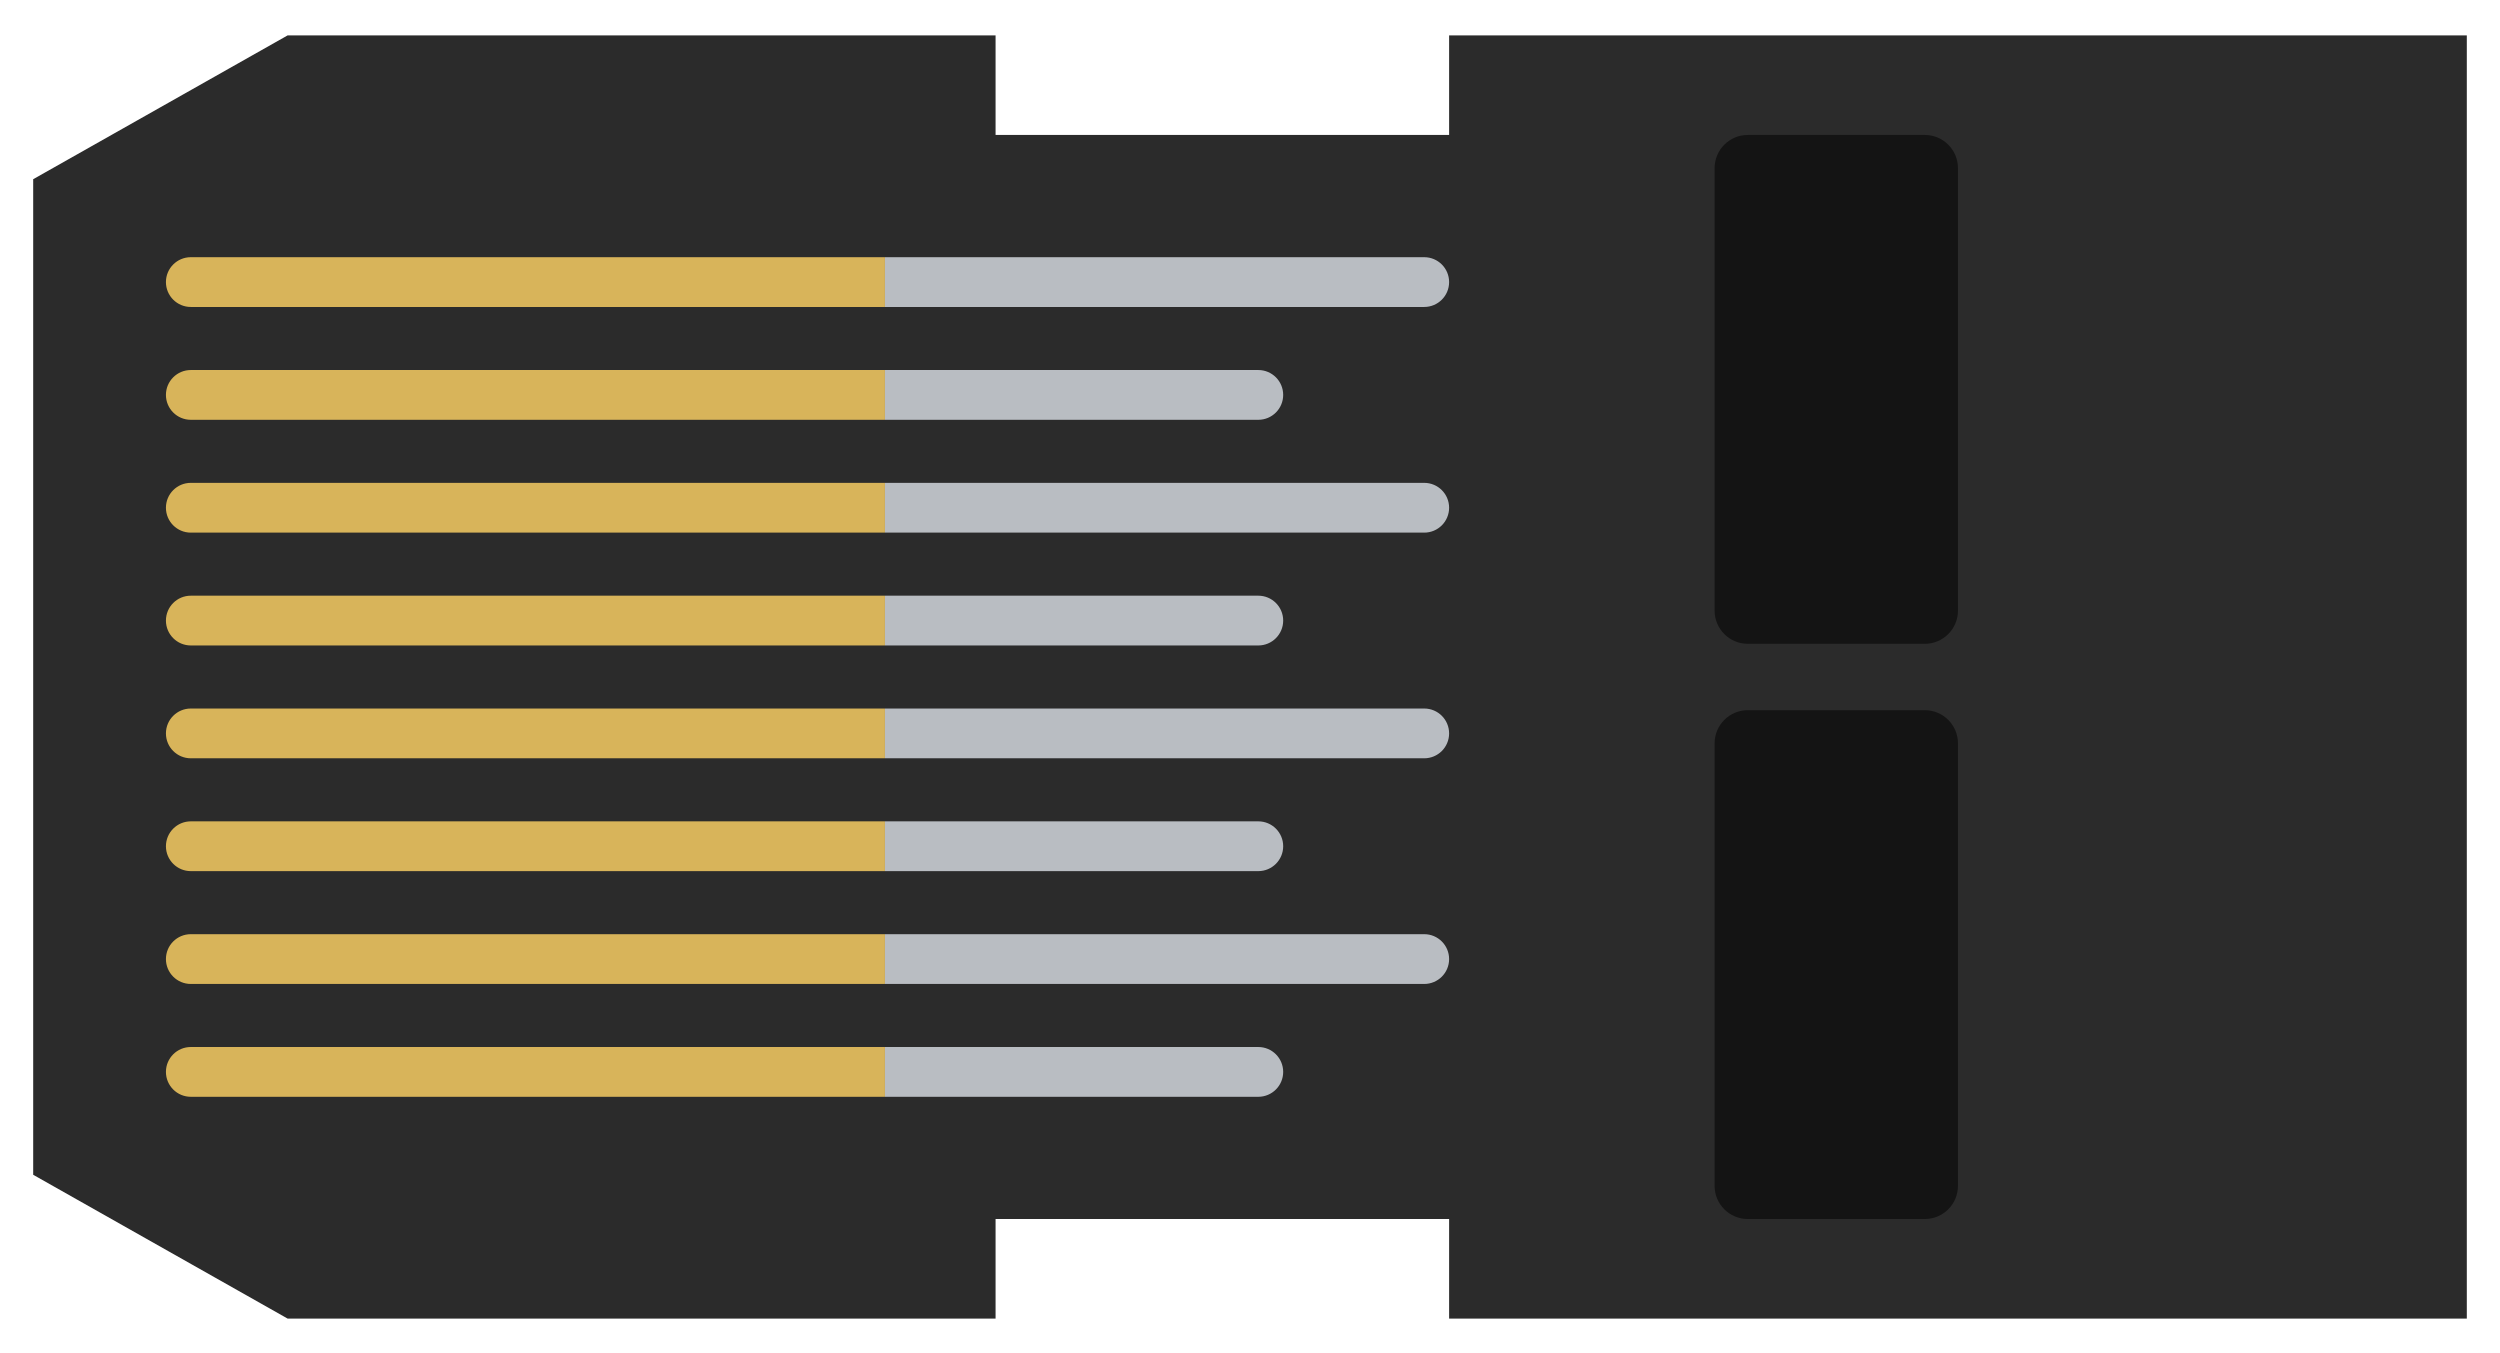
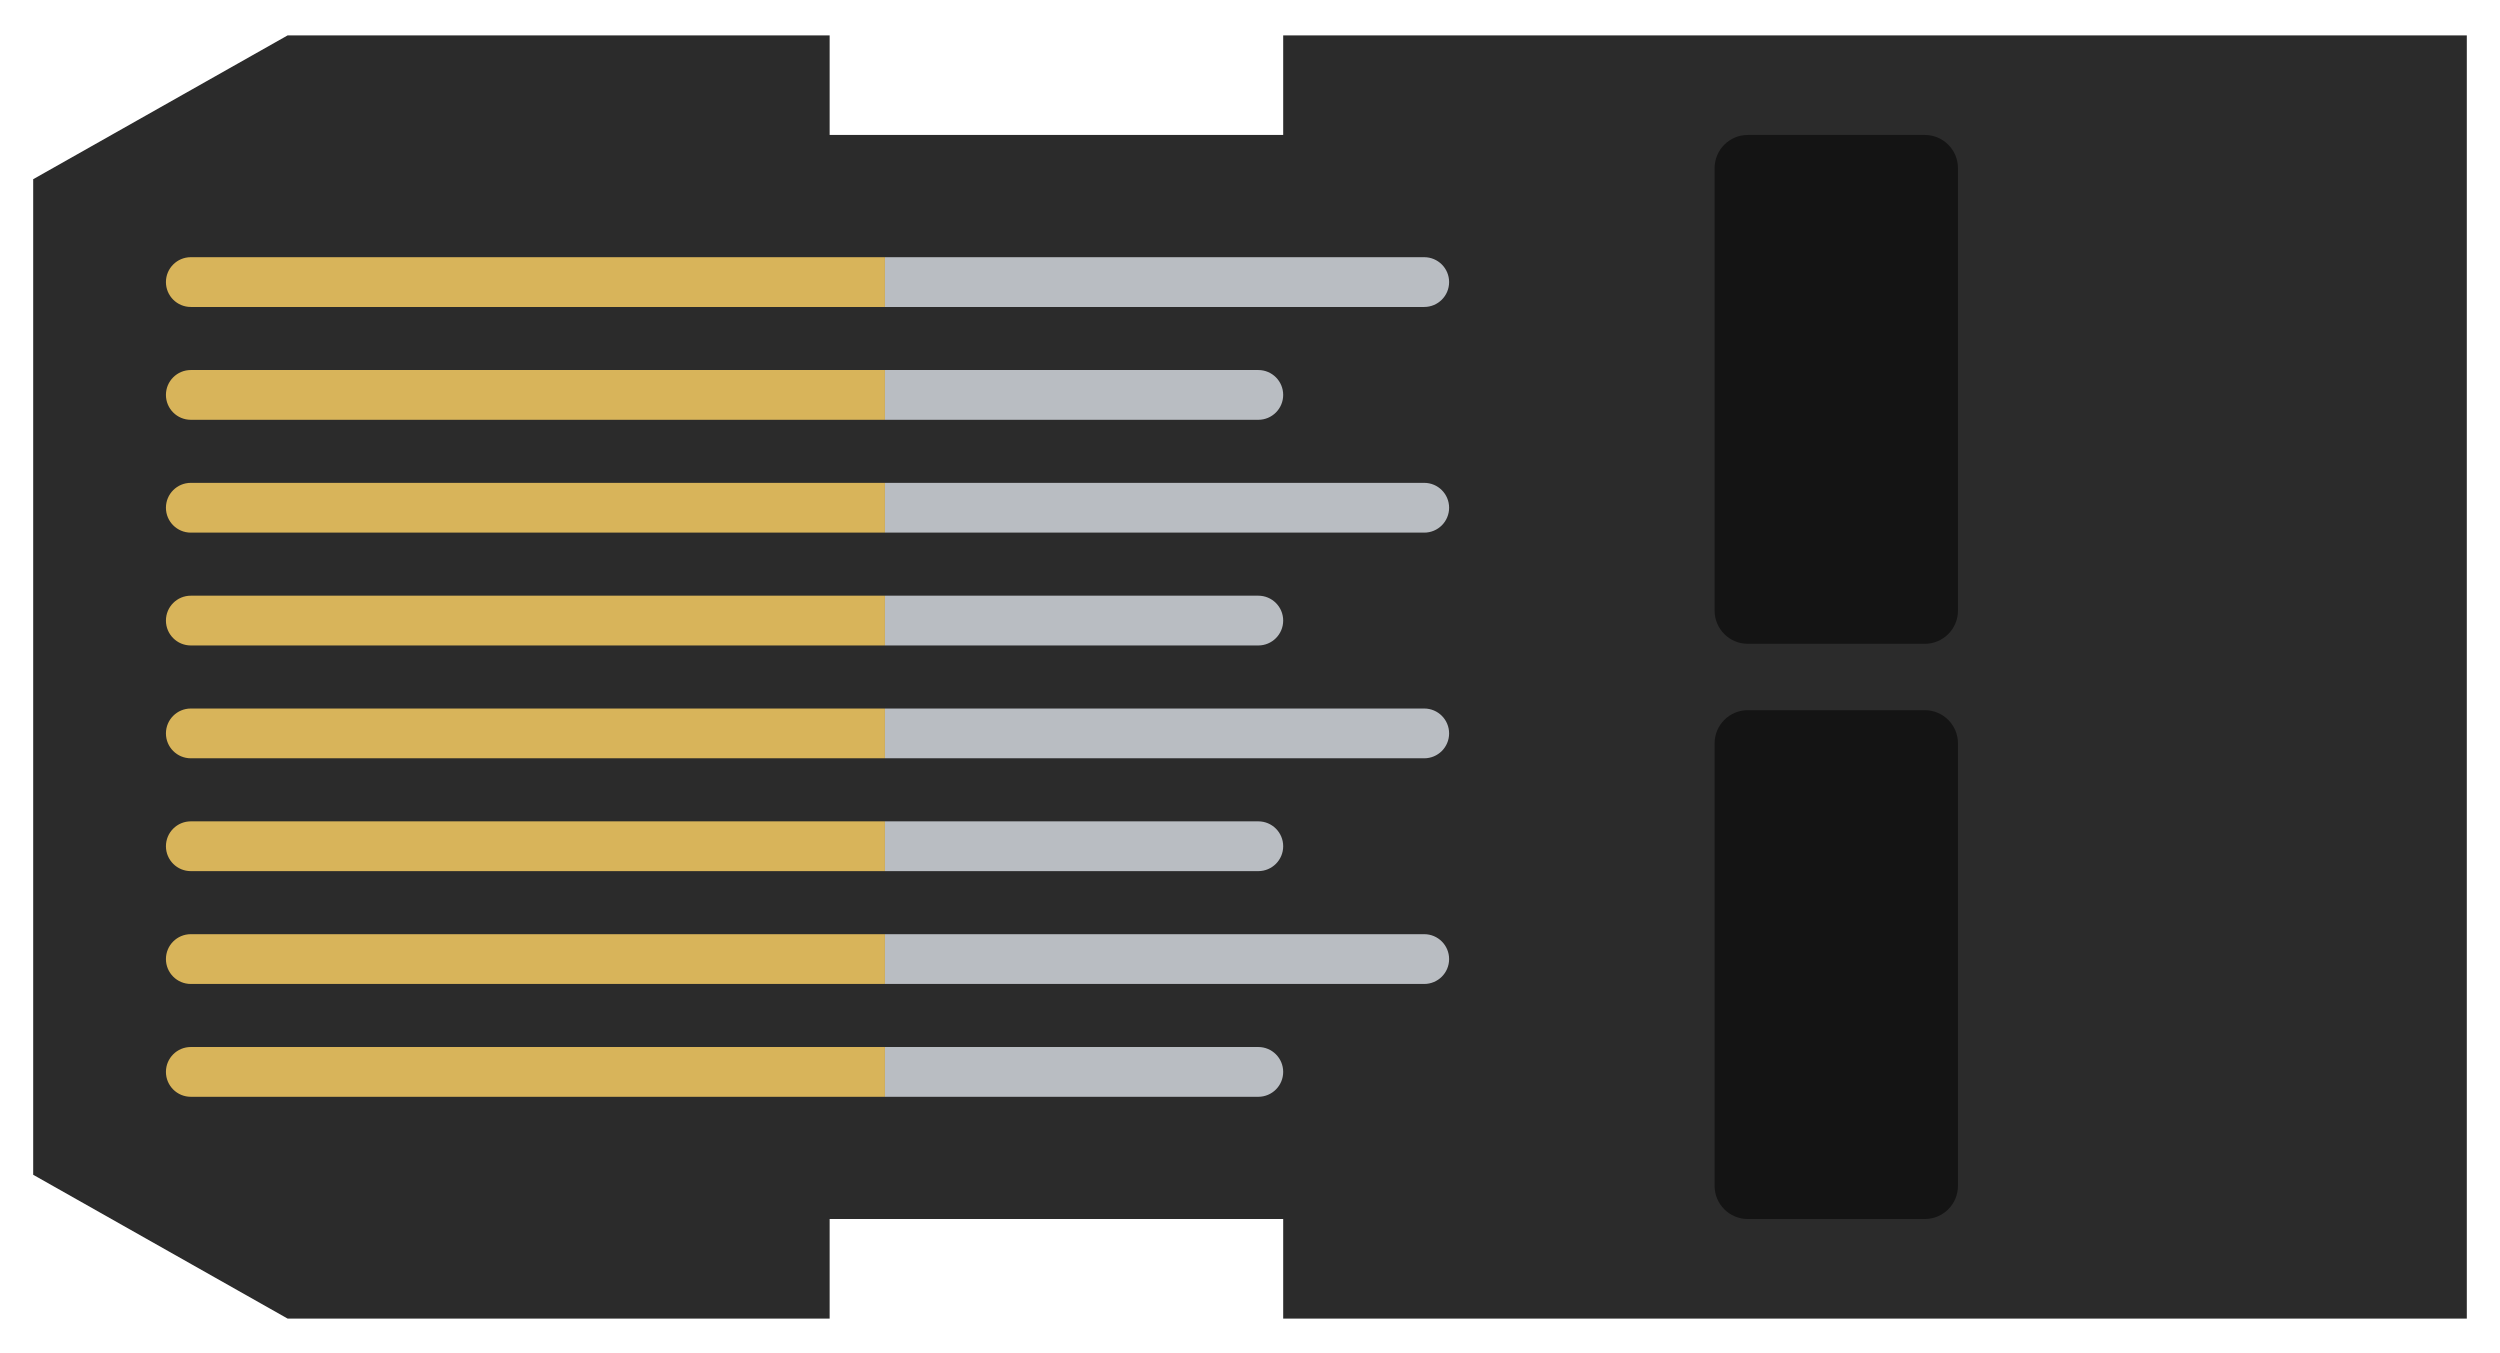
<svg xmlns="http://www.w3.org/2000/svg" width="22.60mm" height="12.23mm" viewBox="-11.30 -6.12 22.60 12.23">
  <g id="icon">
-     <path d="M -8.7 -5.8 L -2.3 -5.8 L -2.3 -4.9 L 1.8 -4.9 L 1.8 -5.8 L 11.0 -5.8 L 11.0 5.8 L 1.8 5.8 L 1.8 4.9 L -2.3 4.9 L -2.3 5.8 L -8.7 5.8 L -11.0 4.5 L -11.0 -4.5 Z" fill="#2b2b2b" stroke="none" />
+     <path d="M -8.7 -5.8 L -3.8 -5.8 L -3.8 -4.9 L 0.3 -4.9 L 0.3 -5.8 L 11.0 -5.8 L 11.0 5.8 L 0.3 5.8 L 0.3 4.9 L -3.8 4.9 L -3.8 5.8 L -8.7 5.8 L -11.0 4.5 L -11.0 -4.5 Z" fill="#2b2b2b" stroke="none" />
    <path d="M -3.300 -3.795 L -9.575 -3.795 A 0.225 0.225 0 0 0 -9.575 -3.345 L -3.300 -3.345 Z" fill="#d8b45a" stroke="none" />
    <path d="M -3.300 -3.795 L 1.575 -3.795 A 0.225 0.225 0 0 1 1.575 -3.345 L -3.300 -3.345 Z" fill="#b9bdc2" stroke="none" />
    <path d="M -3.300 -2.775 L -9.575 -2.775 A 0.225 0.225 0 0 0 -9.575 -2.325 L -3.300 -2.325 Z" fill="#d8b45a" stroke="none" />
    <path d="M -3.300 -2.775 L 0.075 -2.775 A 0.225 0.225 0 0 1 0.075 -2.325 L -3.300 -2.325 Z" fill="#b9bdc2" stroke="none" />
    <path d="M -3.300 -1.755 L -9.575 -1.755 A 0.225 0.225 0 0 0 -9.575 -1.305 L -3.300 -1.305 Z" fill="#d8b45a" stroke="none" />
    <path d="M -3.300 -1.755 L 1.575 -1.755 A 0.225 0.225 0 0 1 1.575 -1.305 L -3.300 -1.305 Z" fill="#b9bdc2" stroke="none" />
    <path d="M -3.300 -0.735 L -9.575 -0.735 A 0.225 0.225 0 0 0 -9.575 -0.285 L -3.300 -0.285 Z" fill="#d8b45a" stroke="none" />
    <path d="M -3.300 -0.735 L 0.075 -0.735 A 0.225 0.225 0 0 1 0.075 -0.285 L -3.300 -0.285 Z" fill="#b9bdc2" stroke="none" />
    <path d="M -3.300 0.285 L -9.575 0.285 A 0.225 0.225 0 0 0 -9.575 0.735 L -3.300 0.735 Z" fill="#d8b45a" stroke="none" />
    <path d="M -3.300 0.285 L 1.575 0.285 A 0.225 0.225 0 0 1 1.575 0.735 L -3.300 0.735 Z" fill="#b9bdc2" stroke="none" />
    <path d="M -3.300 1.305 L -9.575 1.305 A 0.225 0.225 0 0 0 -9.575 1.755 L -3.300 1.755 Z" fill="#d8b45a" stroke="none" />
    <path d="M -3.300 1.305 L 0.075 1.305 A 0.225 0.225 0 0 1 0.075 1.755 L -3.300 1.755 Z" fill="#b9bdc2" stroke="none" />
    <path d="M -3.300 2.325 L -9.575 2.325 A 0.225 0.225 0 0 0 -9.575 2.775 L -3.300 2.775 Z" fill="#d8b45a" stroke="none" />
    <path d="M -3.300 2.325 L 1.575 2.325 A 0.225 0.225 0 0 1 1.575 2.775 L -3.300 2.775 Z" fill="#b9bdc2" stroke="none" />
    <path d="M -3.300 3.345 L -9.575 3.345 A 0.225 0.225 0 0 0 -9.575 3.795 L -3.300 3.795 Z" fill="#d8b45a" stroke="none" />
    <path d="M -3.300 3.345 L 0.075 3.345 A 0.225 0.225 0 0 1 0.075 3.795 L -3.300 3.795 Z" fill="#b9bdc2" stroke="none" />
    <rect x="4.20" y="-4.90" width="2.20" height="4.60" rx="0.30" fill="#141414" stroke="none" />
    <rect x="4.20" y="0.30" width="2.20" height="4.60" rx="0.30" fill="#141414" stroke="none" />
  </g>
</svg>
